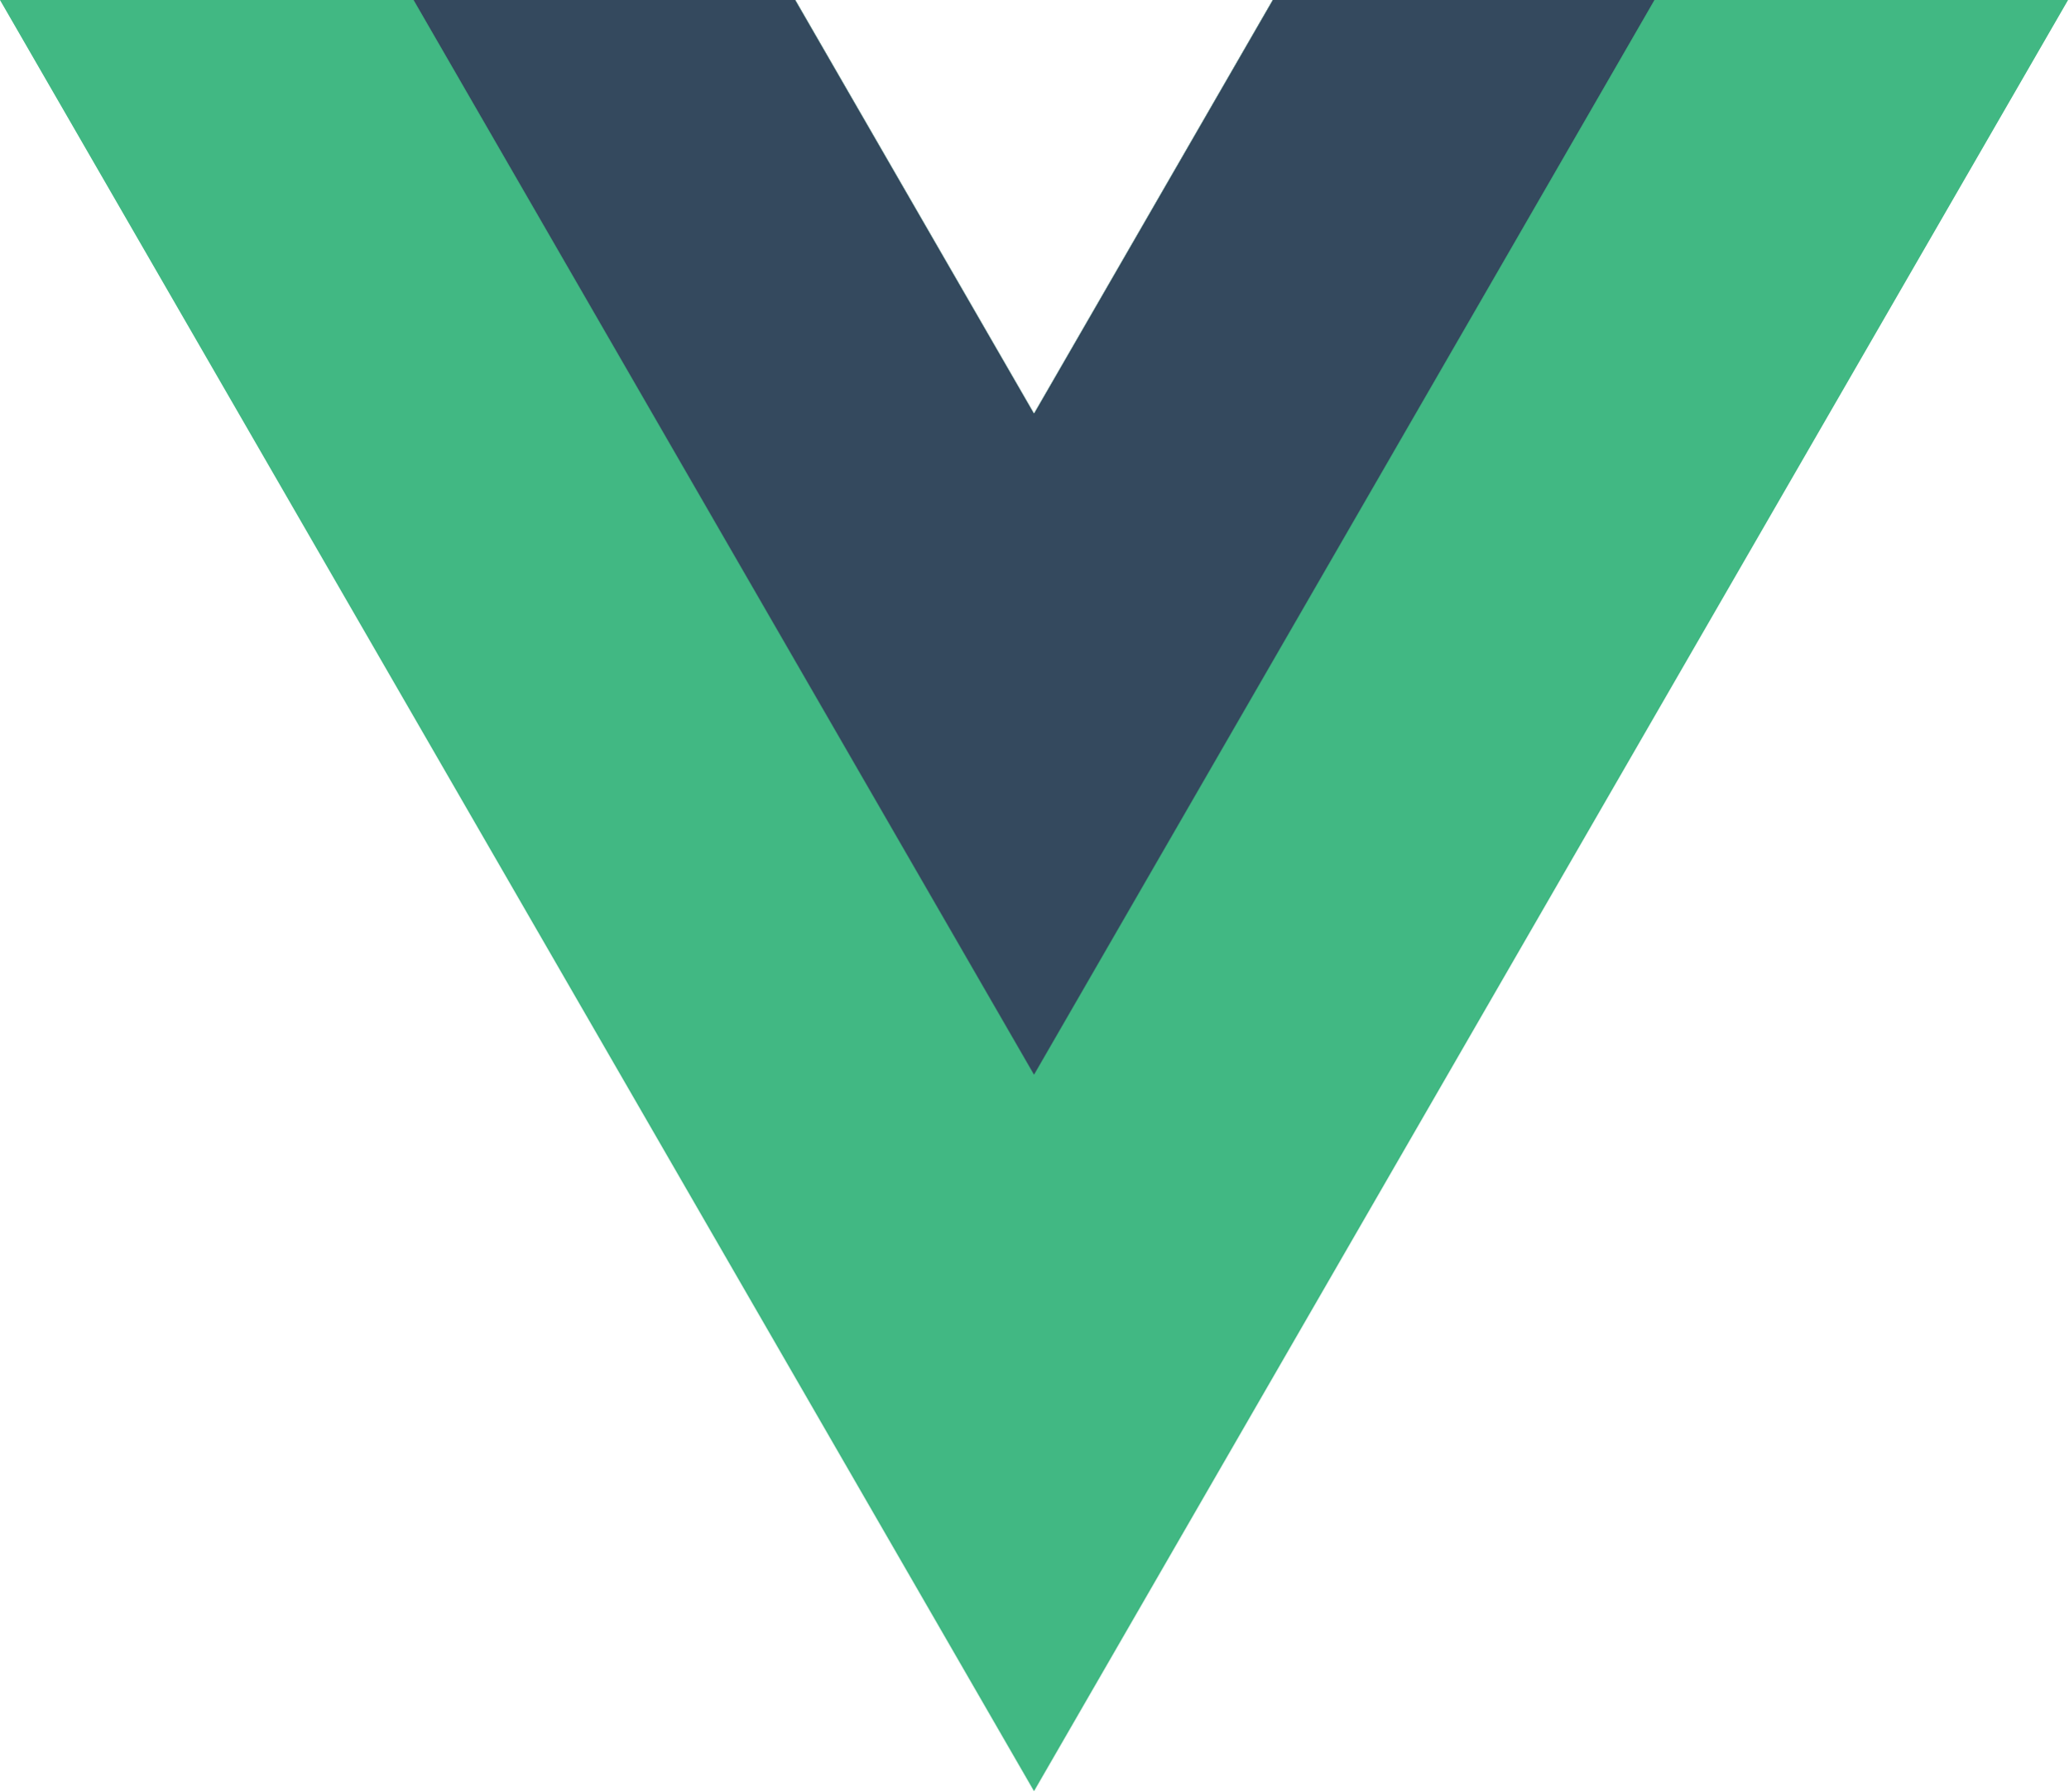
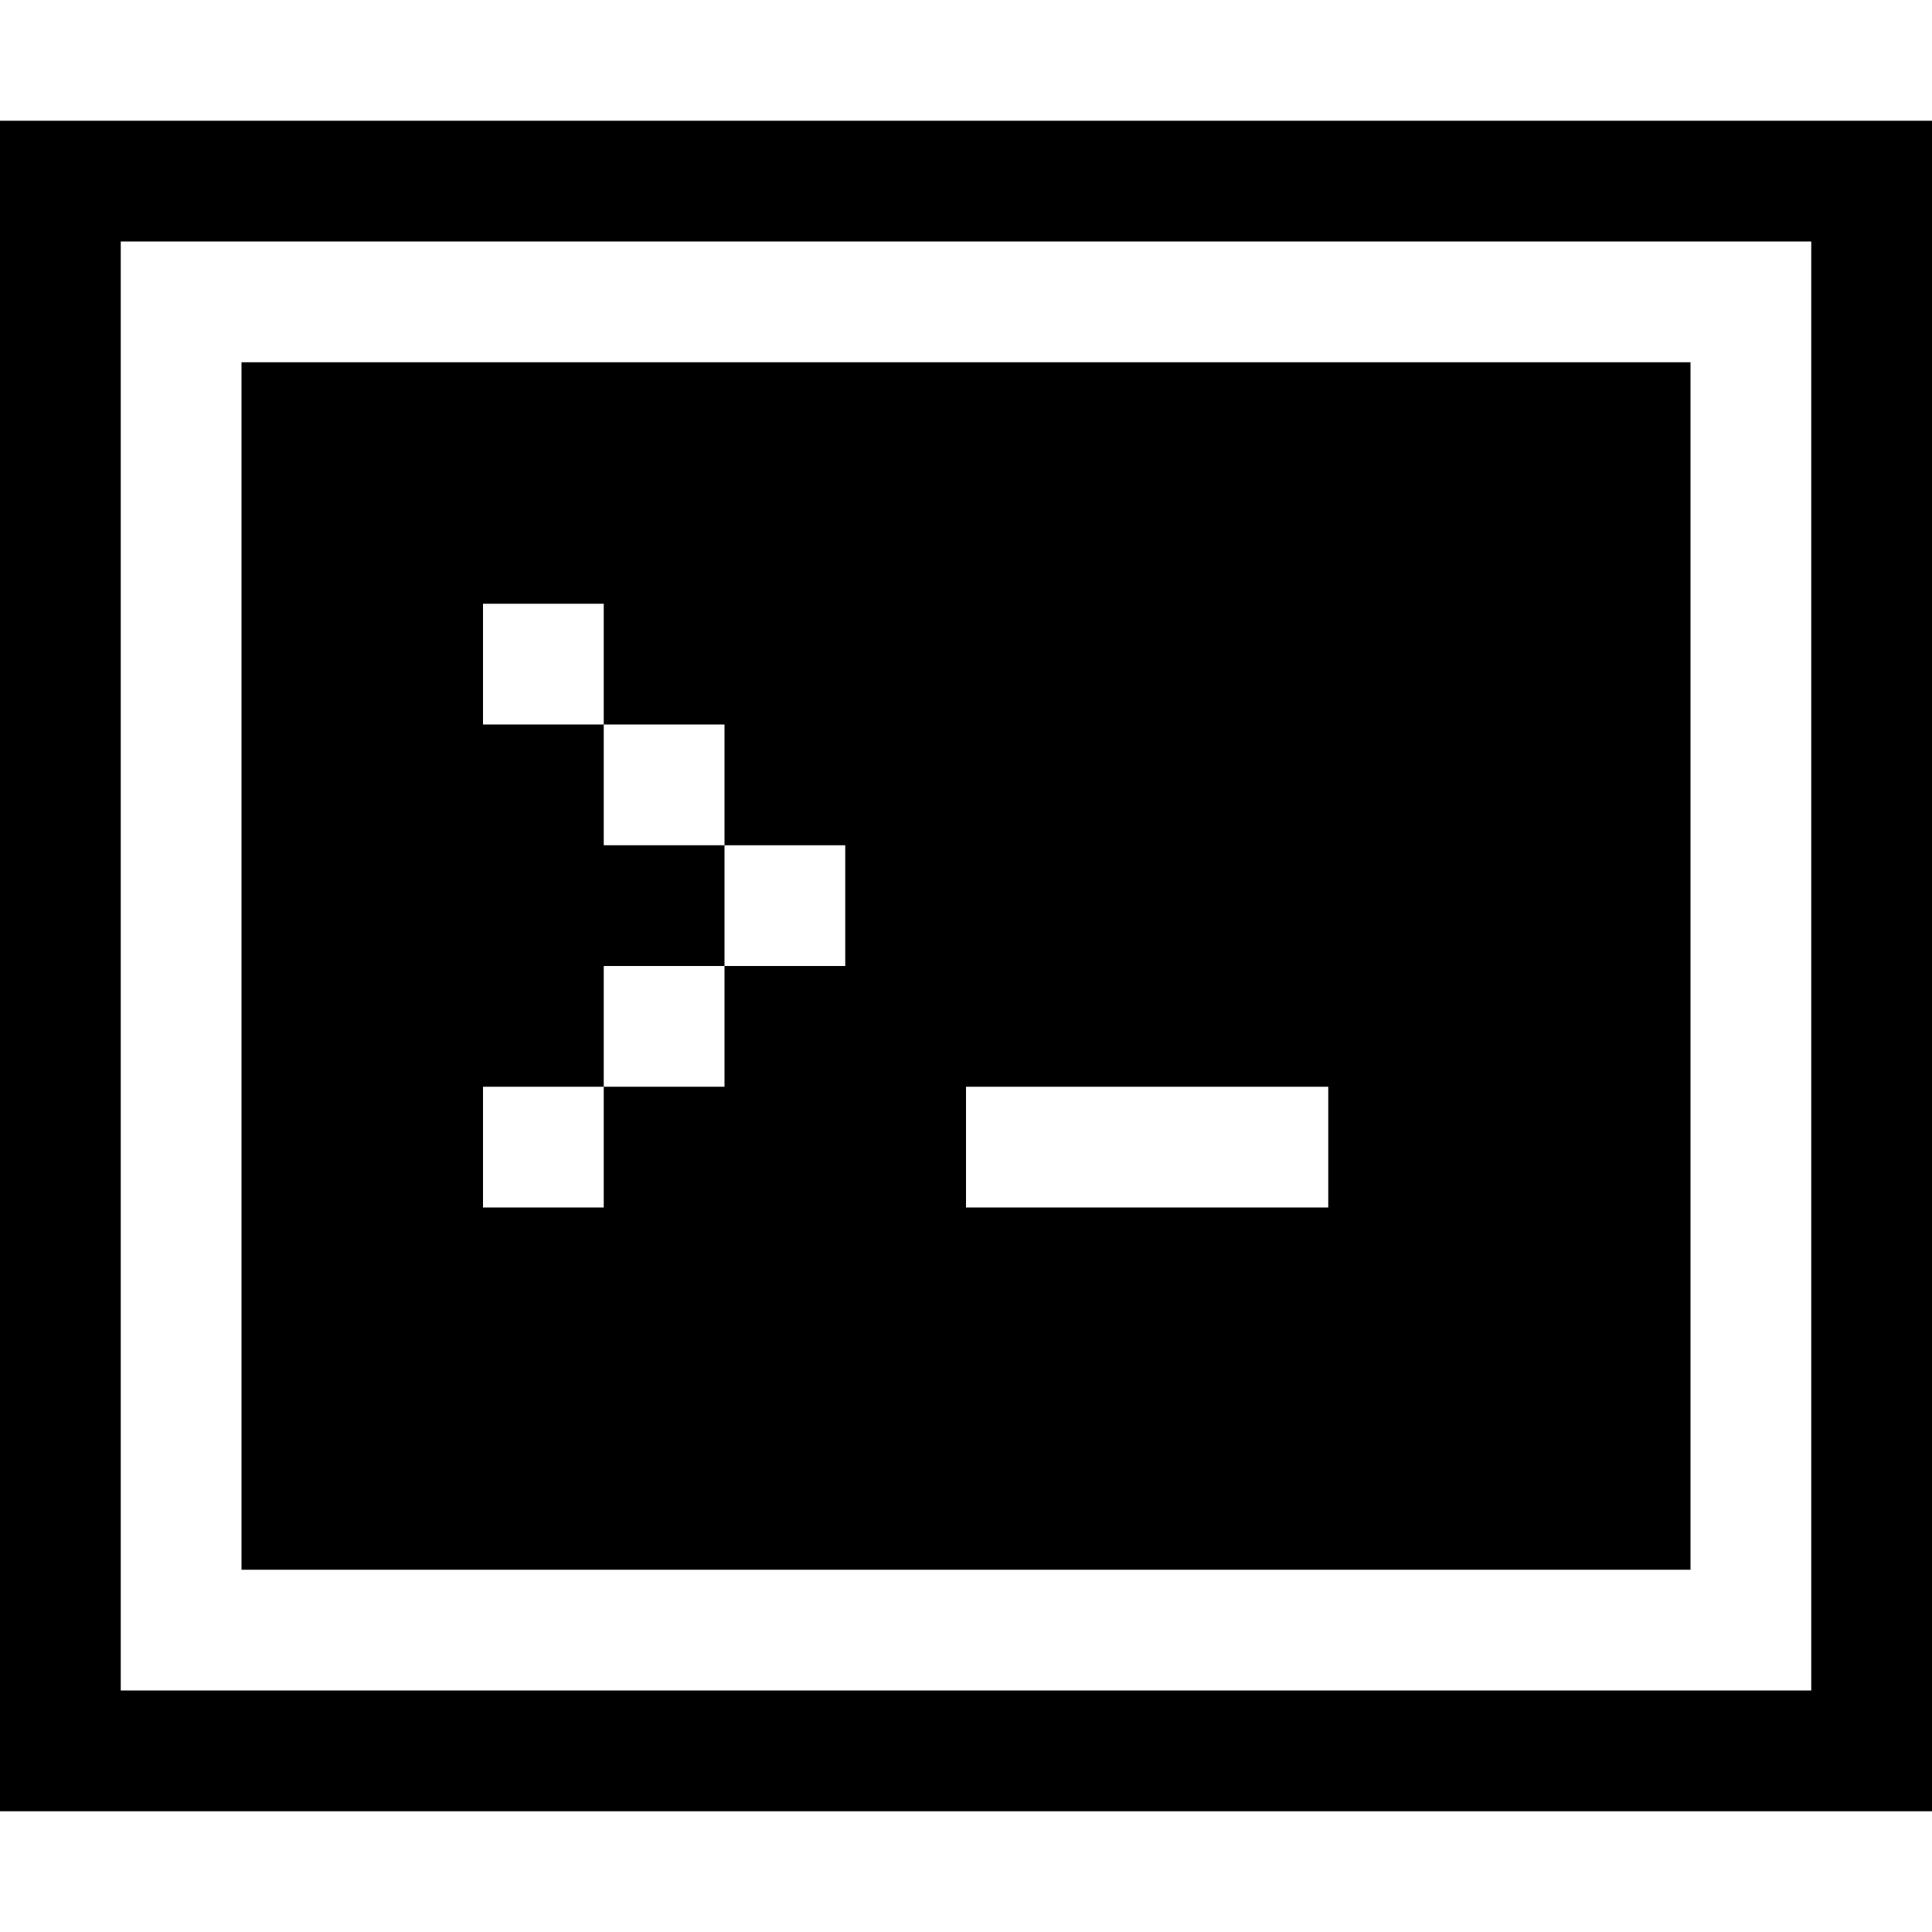
- <svg xmlns="http://www.w3.org/2000/svg" viewBox="0 0 261.76 226.69">
-   <path d="M161.096.001l-30.225 52.351L100.647.001H-.005l130.877 226.688L261.749.001z" fill="#41b883" />
-   <path d="M161.096.001l-30.225 52.351L100.647.001H52.346l78.526 136.01L209.398.001z" fill="#34495e" />
+ <svg xmlns="http://www.w3.org/2000/svg" version="1.1" width="16" height="16" viewBox="0 0 16 16">
+   <path fill="#000000" d="M0 1v14h16v-14h-16zM15 14h-14v-12h14v12zM14 3h-12v10h12v-10zM7 8h-1v1h-1v1h-1v-1h1v-1h1v-1h-1v-1h-1v-1h1v1h1v1h1v1zM11 10h-3v-1h3v1z" />
</svg>
